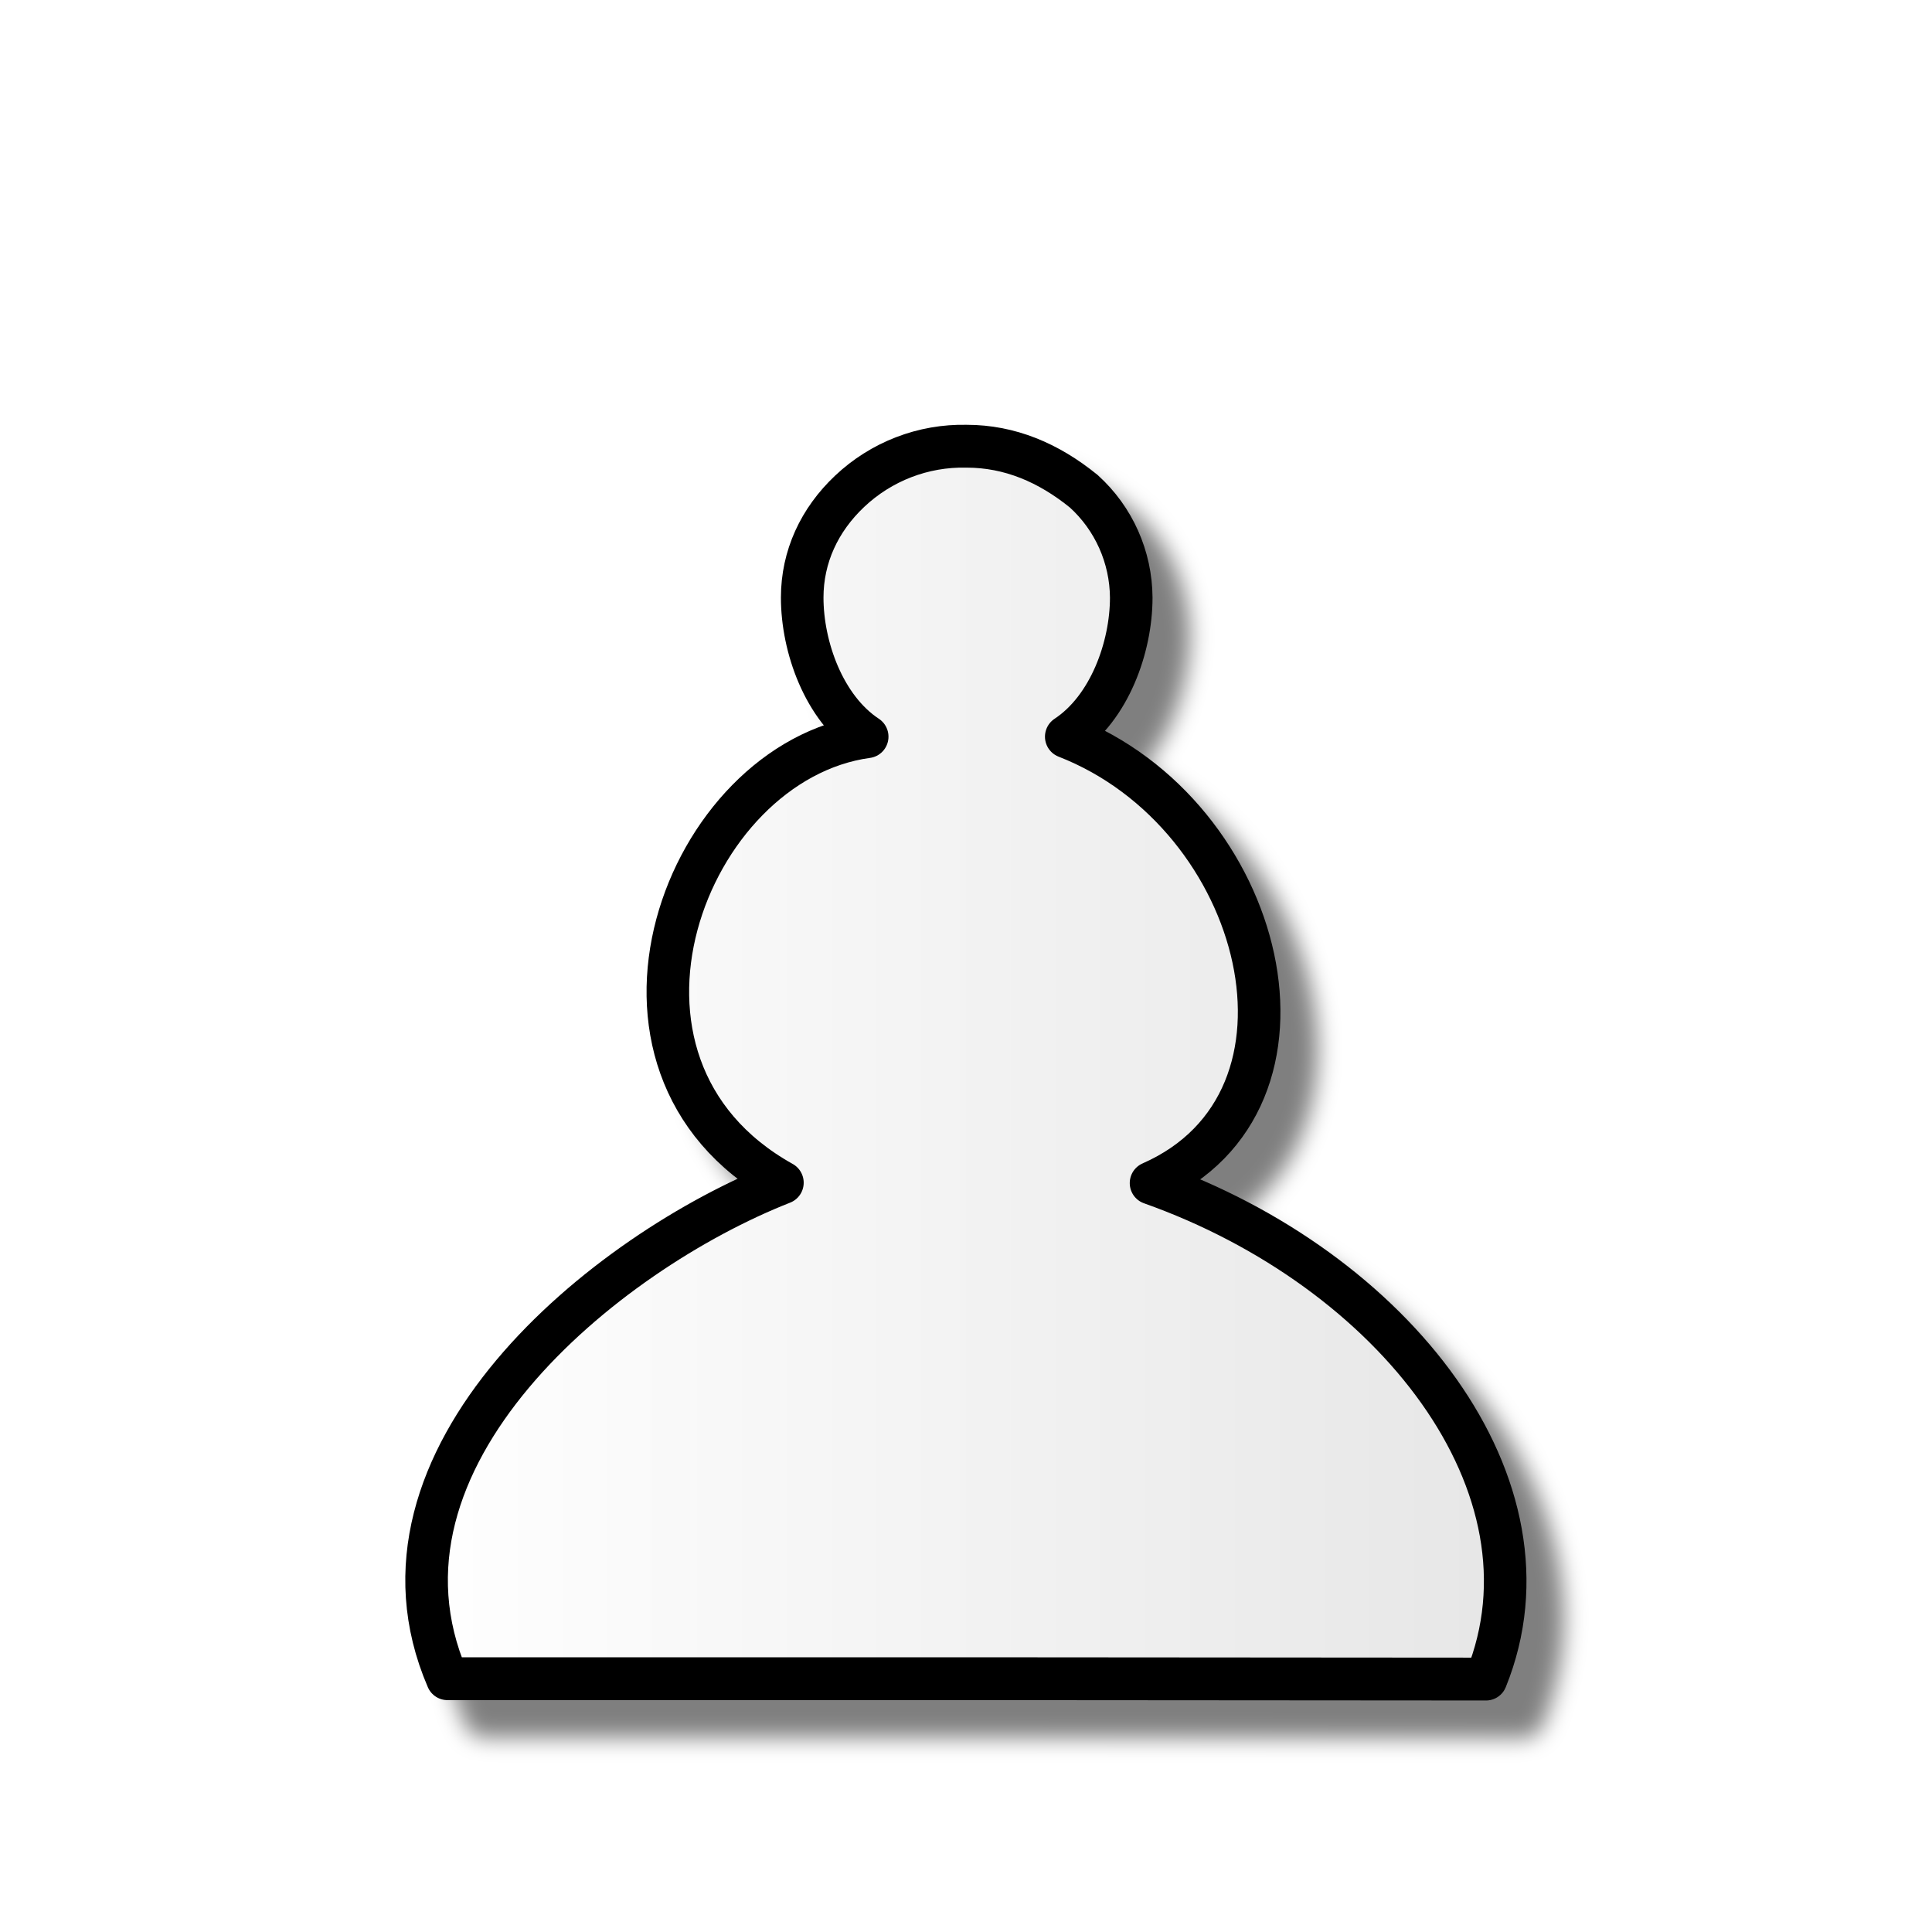
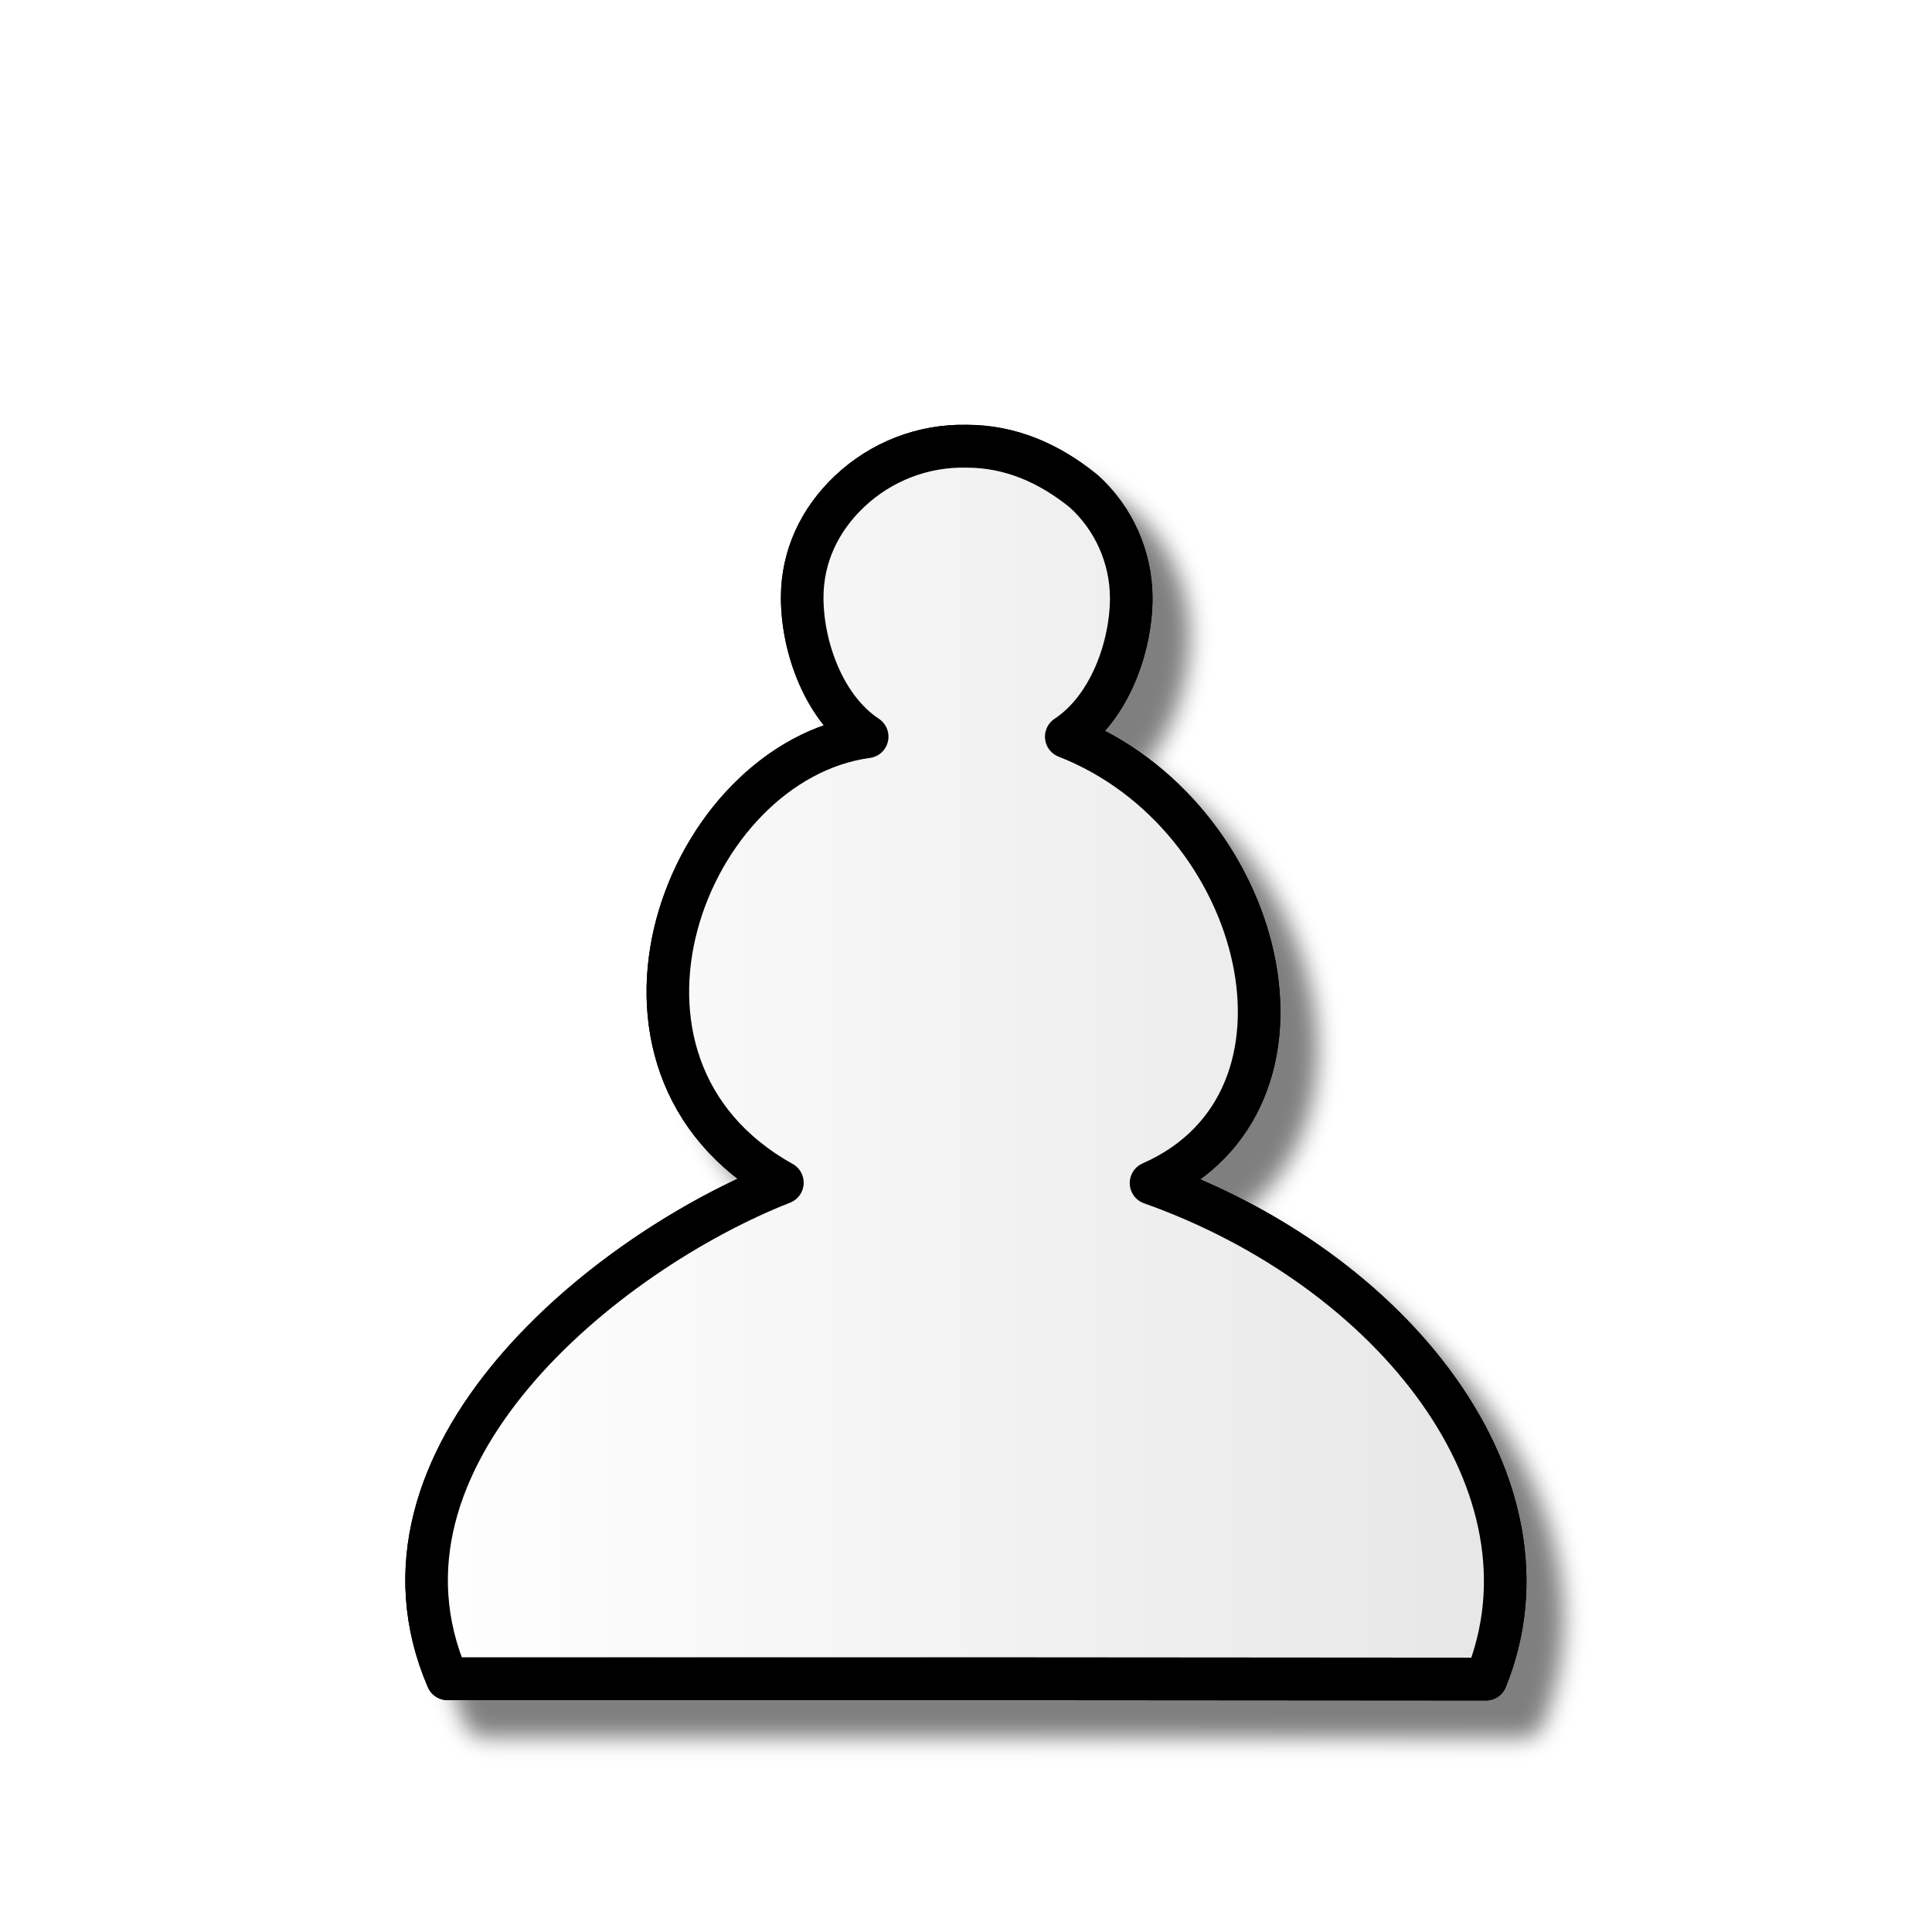
<svg xmlns="http://www.w3.org/2000/svg" fill-rule="evenodd" clip-rule="evenodd" image-rendering="optimizeQuality" shape-rendering="geometricPrecision" text-rendering="geometricPrecision" viewBox="0 0 50 50">
  <defs>
    <linearGradient id="a" x1="4127.3" x2="4235.7" y1="-2558.4" y2="-2558.4" gradientTransform="matrix(.27677 0 0 .27555 -1132.3 731.96)" gradientUnits="userSpaceOnUse">
      <stop offset="0" stop-color="#fff" />
      <stop offset="1" stop-color="#e6e6e6" />
    </linearGradient>
    <filter id="b" color-interpolation-filters="sRGB">
      <feFlood flood-color="#000" flood-opacity=".5" result="flood" />
      <feComposite in="flood" in2="SourceGraphic" operator="in" result="composite1" />
      <feGaussianBlur in="composite1" result="blur" stdDeviation=".3" />
      <feOffset dx="1" dy="1" result="offset" />
      <feComposite in="SourceGraphic" in2="offset" result="composite2" />
    </filter>
  </defs>
  <path fill="url(#a)" stroke="#000" stroke-linecap="square" stroke-linejoin="round" stroke-width="1.14" d="M25.02 43.4h-13.9c-2.55-5.88 4.21-11.34 8.97-13.2-5.69-3.15-2.6-11.21 2.27-11.87-1.16-.76-1.74-2.39-1.74-3.7 0-1.09.46-2.07 1.27-2.83a4.43 4.43 0 0 1 3.13-1.2c1.16 0 2.2.44 3.14 1.2a3.84 3.84 0 0 1 1.27 2.83c0 1.31-.58 2.94-1.74 3.7 5.34 2.07 7.26 9.7 2.27 11.88 6.5 2.29 11.06 8.07 8.97 13.2z" class="st31" filter="url(#b)" transform="matrix(.96658 0 0 .97245 .83 1.24)" />
+   <path fill="url(#a)" stroke="#000" stroke-linecap="square" stroke-linejoin="round" stroke-width="1.14" d="M25.02 43.4h-13.9c-2.55-5.88 4.21-11.34 8.97-13.2-5.69-3.15-2.6-11.21 2.27-11.87-1.16-.76-1.74-2.39-1.74-3.7 0-1.09.46-2.07 1.27-2.83a4.43 4.43 0 0 1 3.13-1.2c1.16 0 2.2.44 3.14 1.2a3.84 3.84 0 0 1 1.27 2.83c0 1.31-.58 2.94-1.74 3.7 5.34 2.07 7.26 9.7 2.27 11.88 6.5 2.29 11.06 8.07 8.97 13.2z" class="st31" transform="matrix(.96658 0 0 .97245 .83 1.24)" />
</svg>
